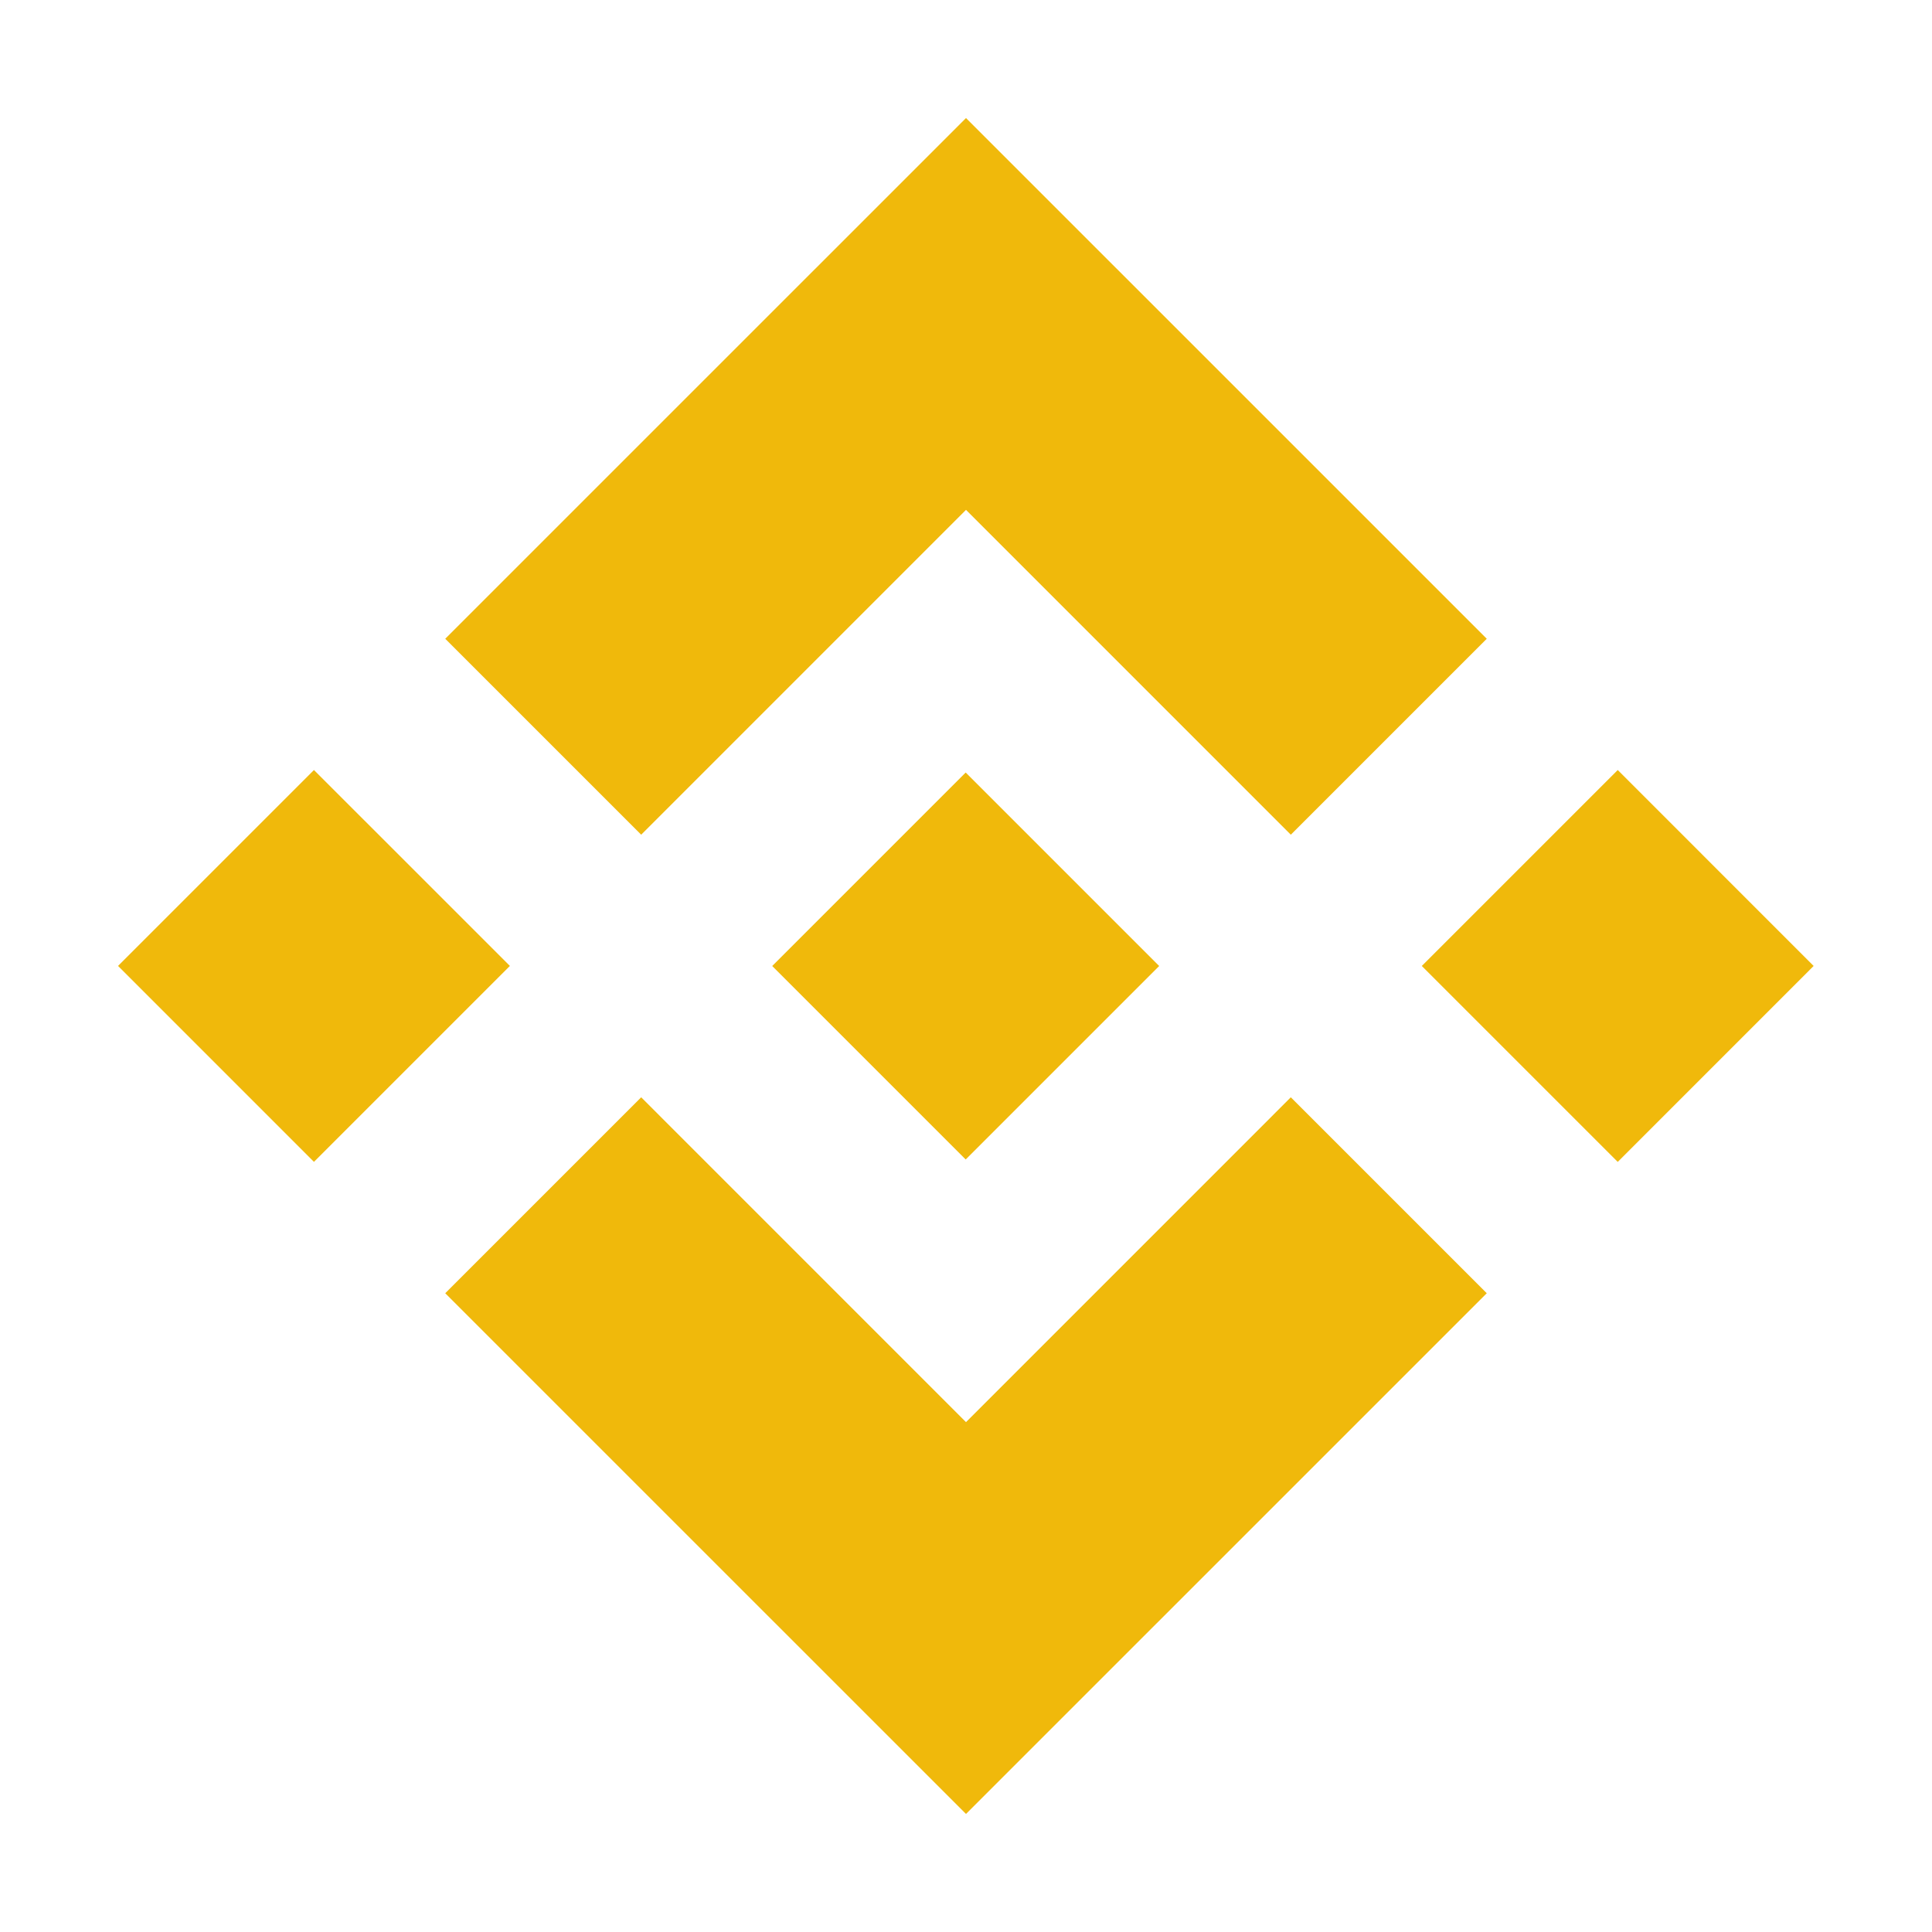
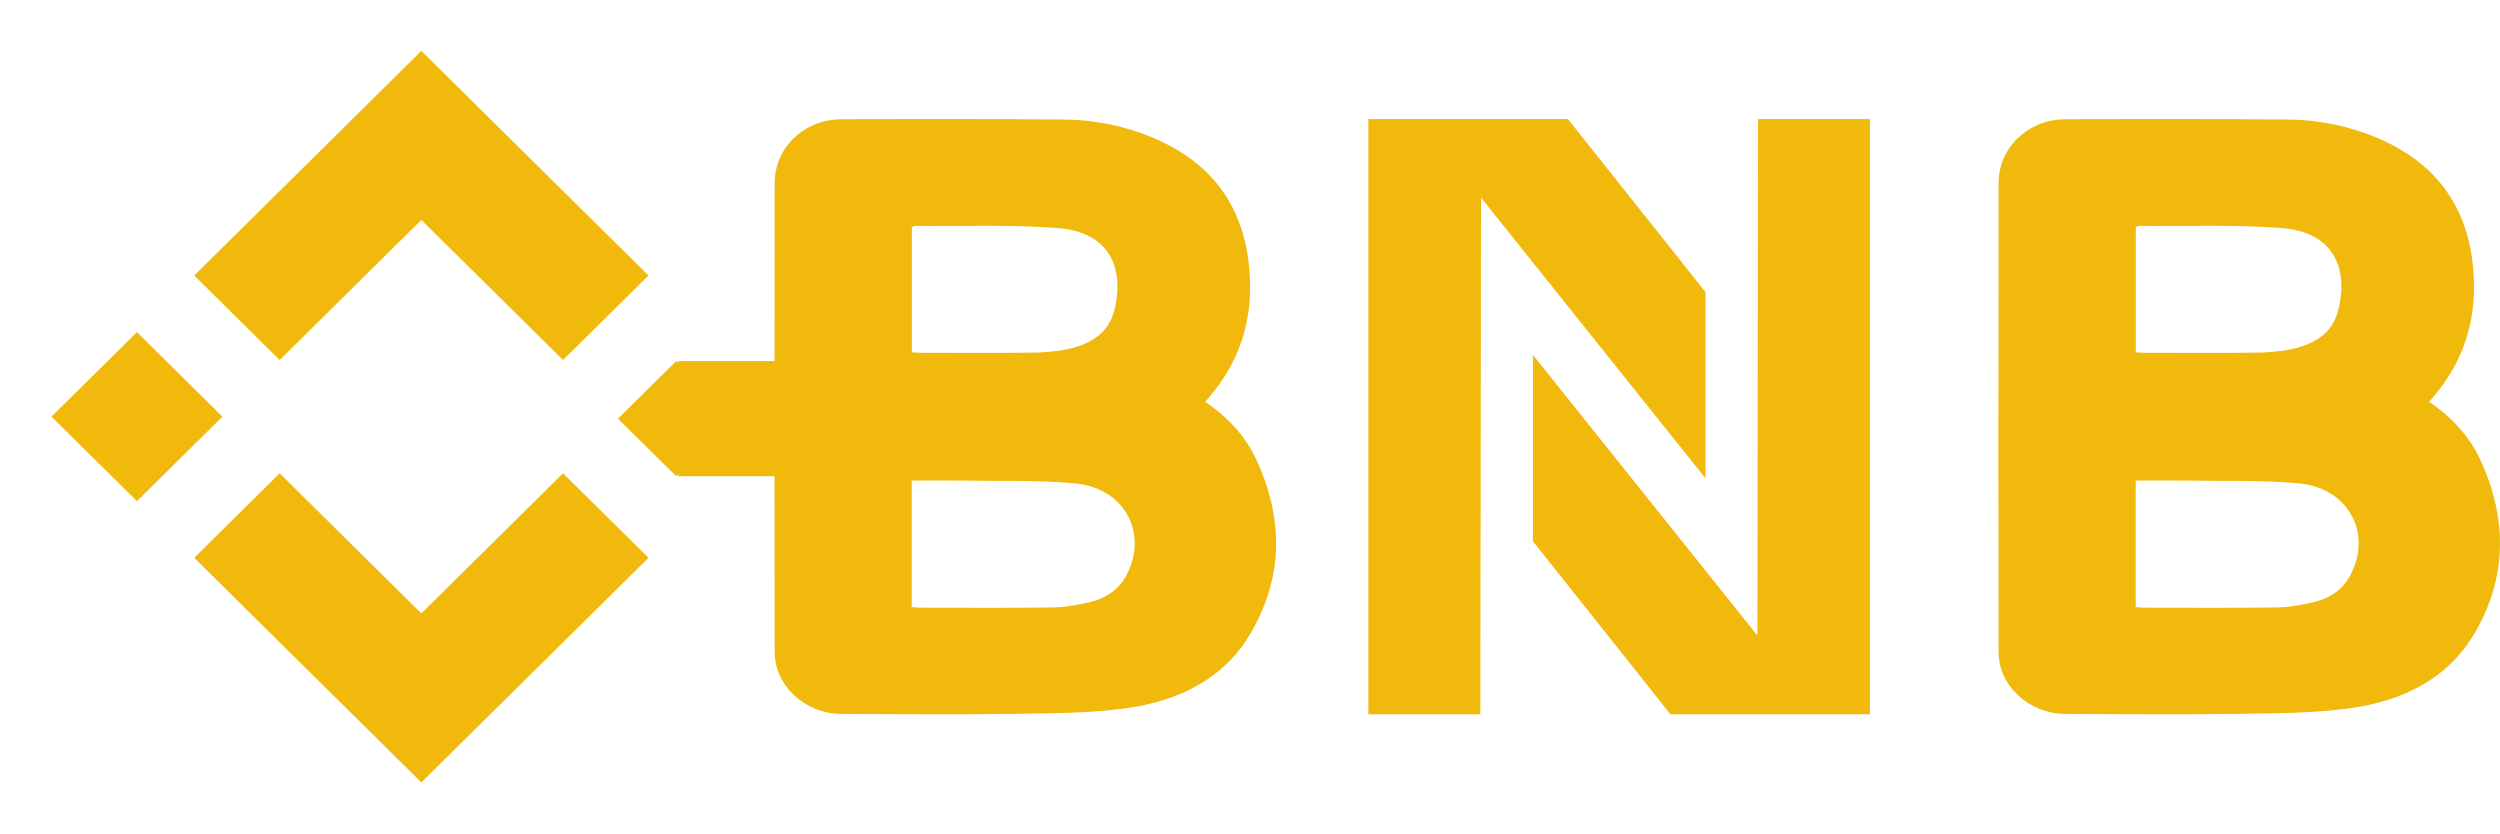
- <svg xmlns="http://www.w3.org/2000/svg" width="50" height="50" viewBox="0 0 50 50" fill="none">
-   <path d="M36.796 24.999L41.867 19.928L46.937 24.999L41.867 30.07L36.796 24.999Z" fill="#F0B90B" />
-   <path d="M3.055 24.998L8.125 19.928L13.196 24.998L8.125 30.069L3.055 24.998Z" fill="#F0B90B" />
-   <path d="M25 36.805L16.594 28.398L11.523 33.469L25 46.945L38.477 33.469L33.406 28.398L25 36.805Z" fill="#F0B90B" />
-   <path d="M25 13.195L33.406 21.602L38.477 16.531L25 3.055L11.523 16.531L16.594 21.602L25 13.195Z" fill="#F0B90B" />
-   <path d="M19.985 25L24.992 19.993L29.999 25L24.992 30.007L19.985 25Z" fill="#F0B90B" />
+ <svg xmlns="http://www.w3.org/2000/svg" width="300" height="100" viewBox="0 0 300 100" fill="none">
+   <path d="M125.201 43.333H81.38V57.143H125.201V43.333Z" fill="#F0B90B" />
+   <path d="M74.157 50.238L81.14 43.333L88.122 50.238L81.14 57.143L74.157 50.238Z" fill="#F0B90B" />
+   <path d="M6.178 49.997L16.433 39.856L26.688 49.997L16.433 60.138L6.178 49.997Z" fill="#F0B90B" />
+   <path d="M50.562 73.609L33.56 56.797L23.306 66.938L50.562 93.891L77.818 66.938L67.563 56.797L50.562 73.609Z" fill="#F0B90B" />
+   <path d="M50.562 26.391L67.563 43.203L77.818 33.062L50.562 6.109L23.306 33.062L33.56 43.203L50.562 26.391Z" fill="#F0B90B" />
+   <path d="M144.628 48.21C147.375 50.093 149.435 52.34 150.734 55.103C154.048 62.234 154.048 69.365 149.957 76.188C146.778 81.505 141.373 84.128 135.178 84.979C130.67 85.607 126.042 85.593 121.459 85.663C114.636 85.761 107.829 85.691 101.006 85.677C96.647 85.663 92.96 82.314 92.96 78.24C92.93 61.969 92.93 45.698 92.96 29.427C92.96 26.915 92.945 24.417 92.96 21.905C93.005 17.705 96.468 14.342 100.962 14.314C109.814 14.273 118.682 14.273 127.55 14.342C131.297 14.356 134.984 15.11 138.403 16.547C145.703 19.645 149.33 25.073 149.928 32.413C150.42 38.26 148.853 43.521 144.628 48.21ZM109.411 72.839C109.829 72.881 110.143 72.923 110.441 72.923C115.756 72.923 121.07 72.965 126.385 72.895C127.863 72.867 129.371 72.588 130.804 72.253C132.73 71.793 134.267 70.746 135.163 69.043C137.85 64.006 134.939 58.55 129.013 58.006C124.415 57.587 119.772 57.74 115.144 57.671C113.248 57.643 111.367 57.671 109.411 57.671V72.839ZM109.426 42.279C109.964 42.307 110.411 42.335 110.859 42.335C115.129 42.335 119.398 42.363 123.668 42.321C124.982 42.321 126.296 42.209 127.594 42C130.535 41.484 132.969 40.186 133.715 37.255C134.865 32.762 133.64 27.878 126.878 27.362C121.19 26.929 115.442 27.166 109.725 27.11C109.65 27.11 109.575 27.194 109.426 27.278V42.279Z" fill="#F0B90B" />
+   <path d="M291.498 48.21C294.245 50.093 296.305 52.34 297.604 55.103C300.918 62.234 300.918 69.365 296.827 76.188C293.648 81.505 288.243 84.128 282.048 84.979C277.54 85.607 272.912 85.593 268.329 85.663C261.506 85.761 254.699 85.691 247.876 85.677C243.517 85.663 239.83 82.314 239.83 78.24C239.8 61.969 239.8 45.698 239.83 29.427C239.83 26.915 239.815 24.417 239.83 21.905C239.875 17.705 243.338 14.342 247.832 14.314C256.684 14.273 265.552 14.273 274.42 14.342C278.167 14.356 281.854 15.11 285.273 16.547C292.573 19.645 296.2 25.073 296.798 32.413C297.29 38.26 295.723 43.521 291.498 48.21ZM256.281 72.839C256.699 72.881 257.013 72.923 257.311 72.923C262.626 72.923 267.94 72.965 273.255 72.895C274.733 72.867 276.241 72.588 277.674 72.253C279.6 71.793 281.137 70.746 282.033 69.043C284.72 64.006 281.809 58.55 275.883 58.006C271.284 57.587 266.642 57.74 262.014 57.671C260.118 57.643 258.237 57.671 256.281 57.671V72.839ZM256.296 42.279C256.834 42.307 257.281 42.335 257.729 42.335C261.999 42.335 266.268 42.363 270.538 42.321C271.852 42.321 273.166 42.209 274.464 42C277.405 41.484 279.839 40.186 280.585 37.255C281.735 32.762 280.51 27.878 273.748 27.362C268.06 26.929 262.312 27.166 256.595 27.11C256.52 27.11 256.445 27.194 256.296 27.278V42.279Z" fill="#F0B90B" />
+   <path d="M164.205 14.289H188.151L204.66 35.048V57.402L177.723 23.719L177.639 85.714H164.205V14.289Z" fill="#F0B90B" />
+   <path d="M224.398 85.714H200.457L183.951 64.952V42.589L210.888 76.265L210.969 14.286H224.398V85.714Z" fill="#F0B90B" />
</svg>
